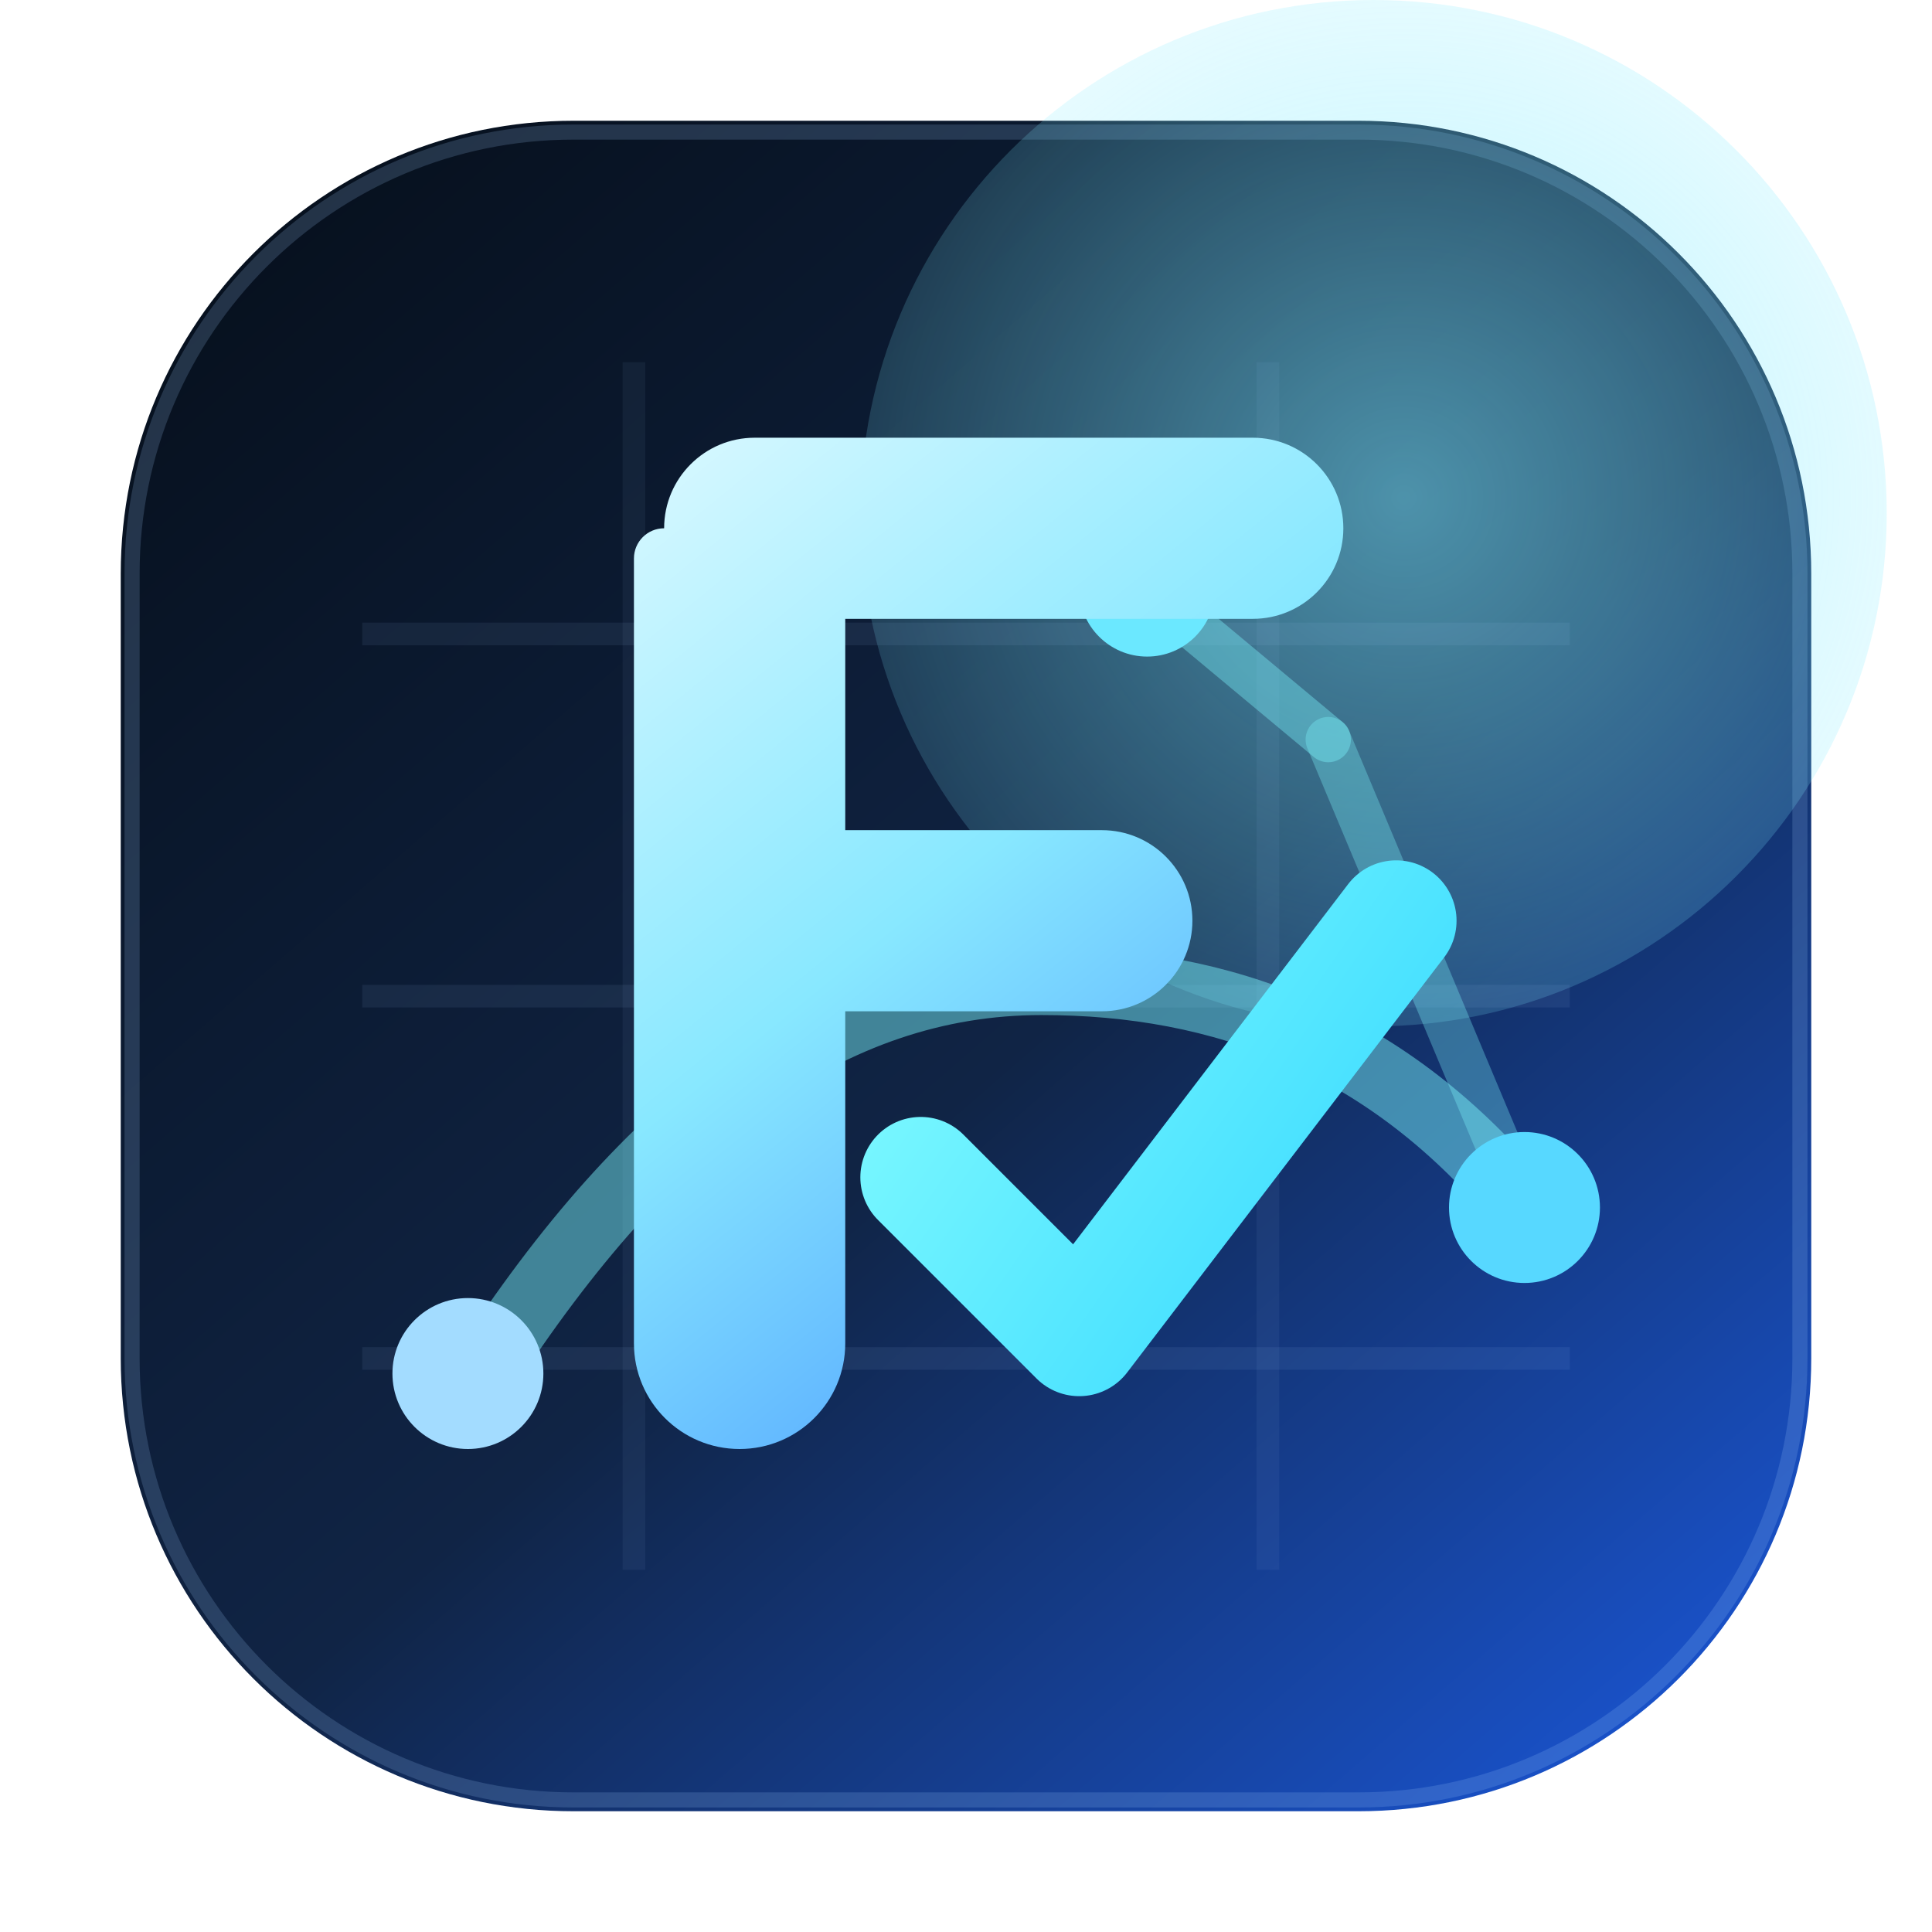
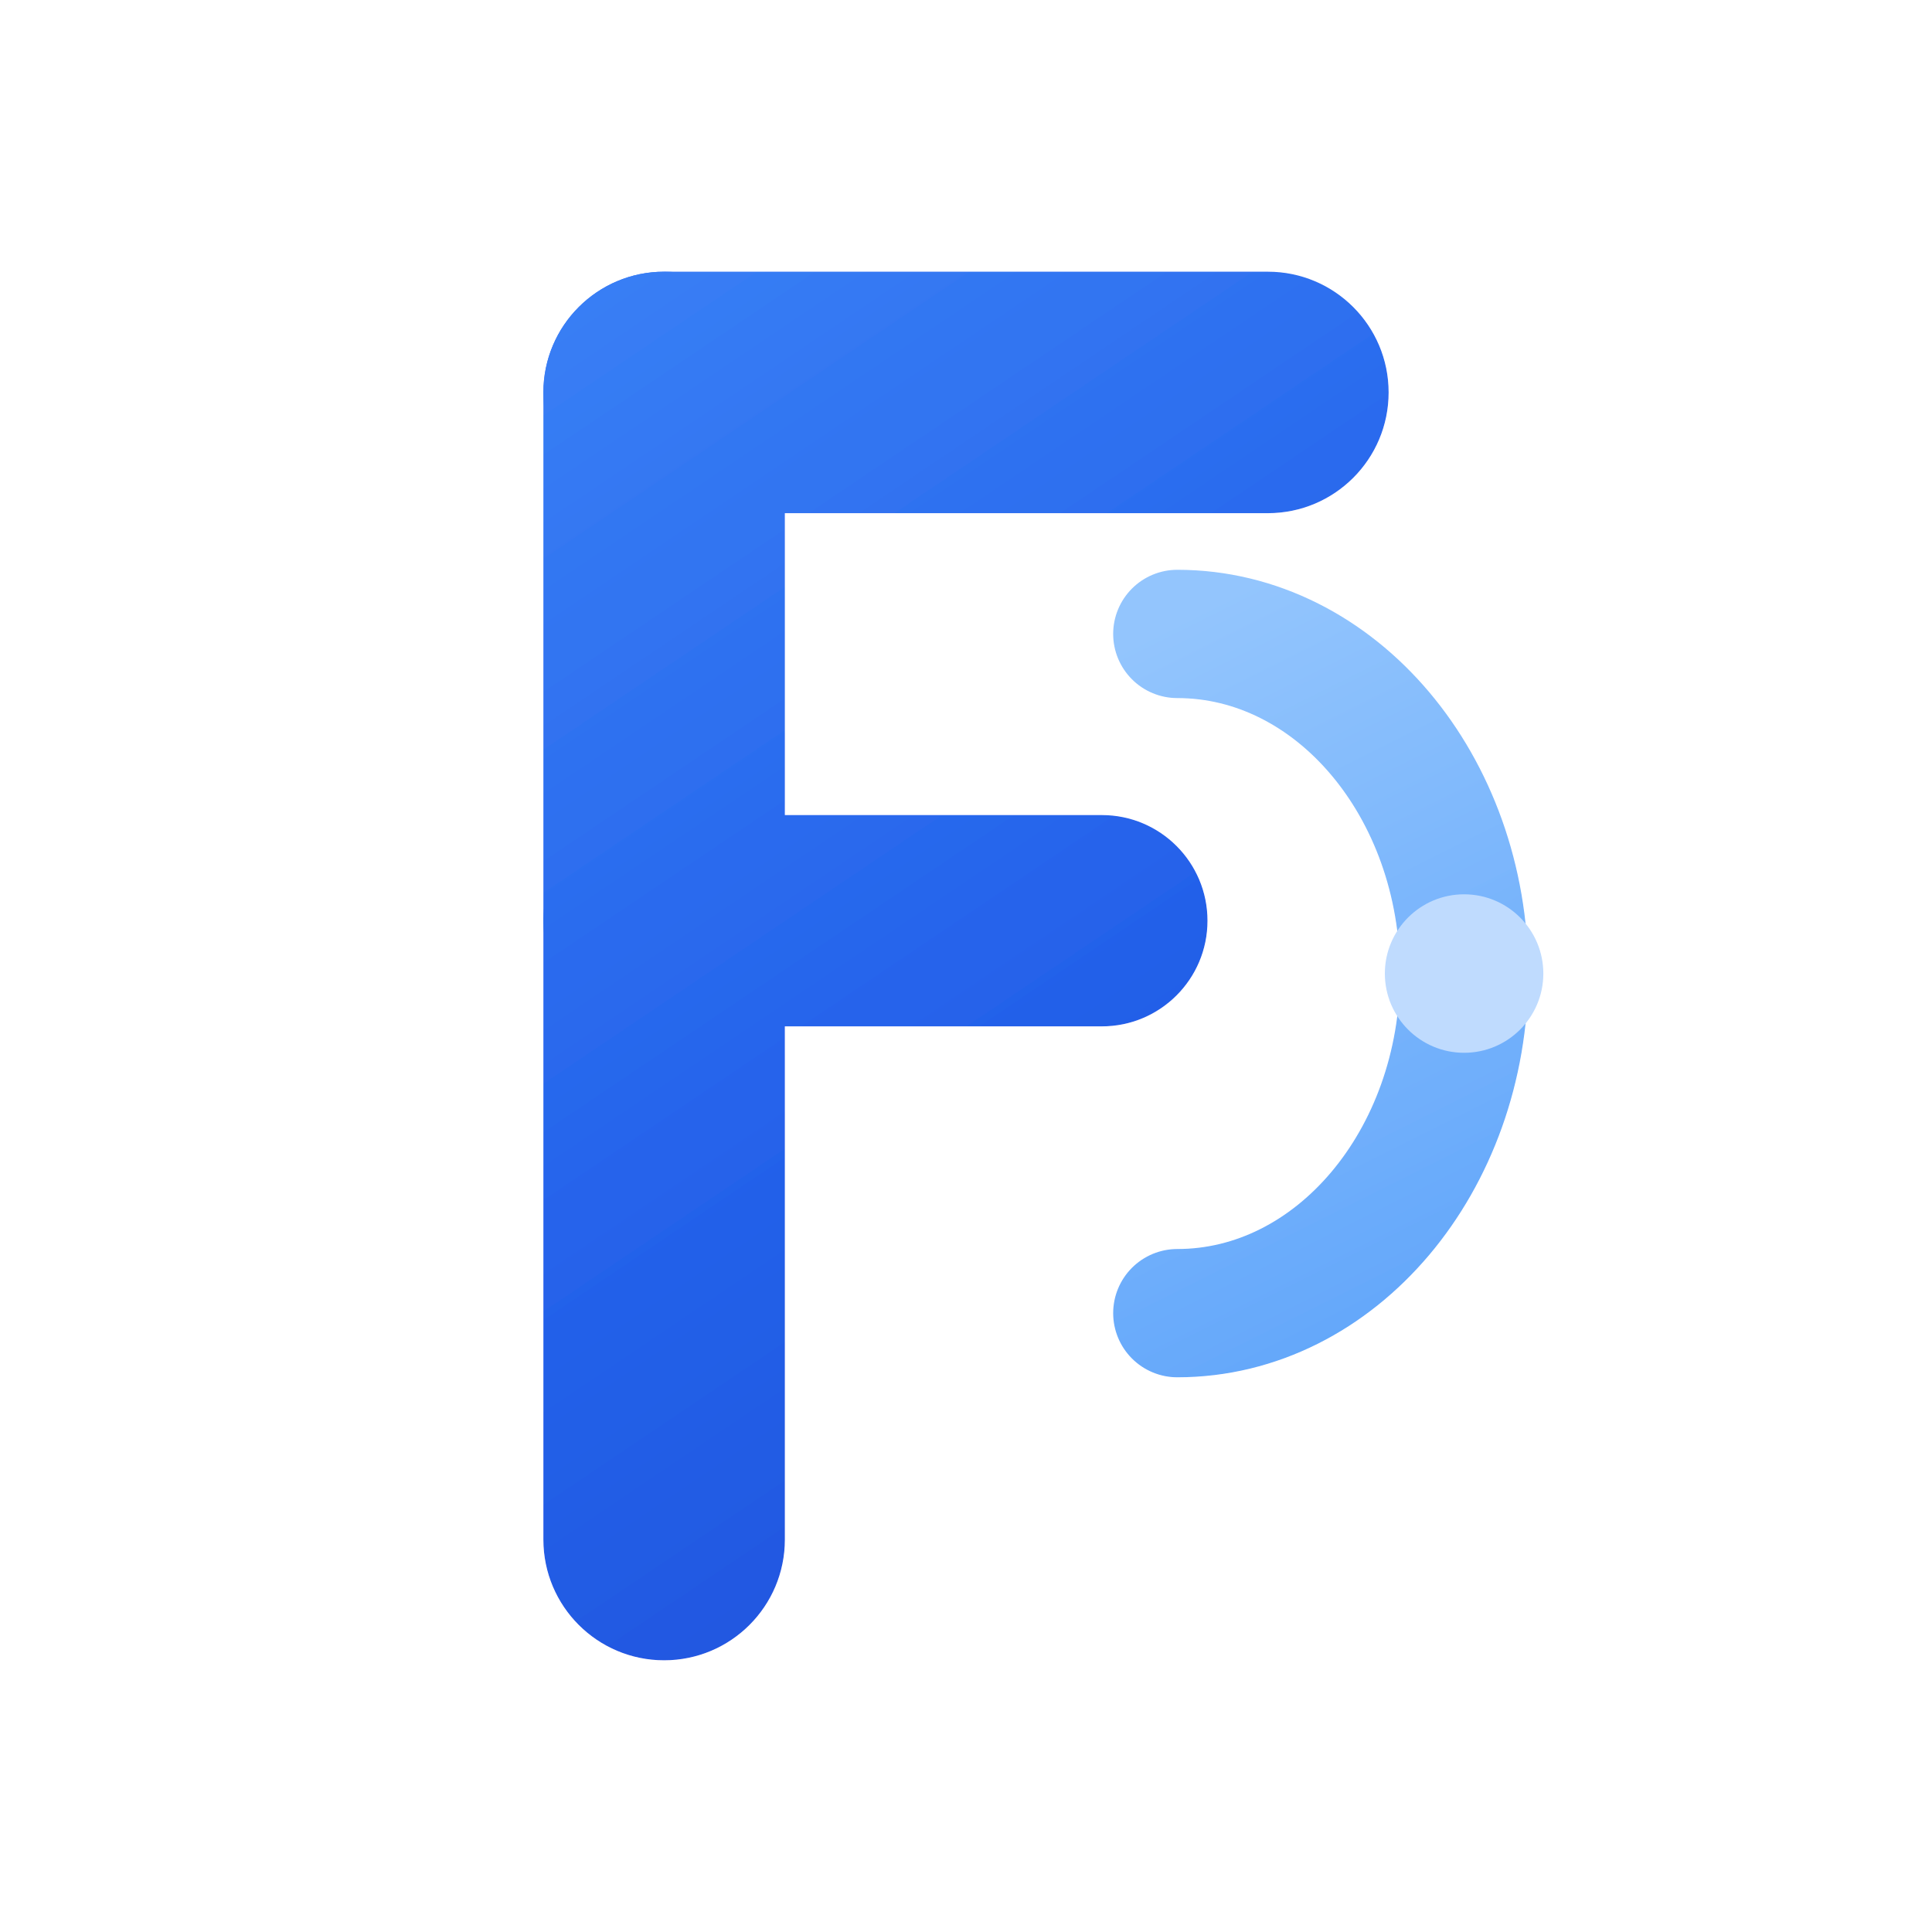
<svg xmlns="http://www.w3.org/2000/svg" width="128" height="128" viewBox="0 0 128 128" fill="none">
  <defs>
-     <linearGradient id="bg" x1="20" y1="14" x2="112" y2="120" gradientUnits="userSpaceOnUse">
-       <stop offset="0" stop-color="#07111F" />
-       <stop offset="0.52" stop-color="#102445" />
-       <stop offset="1" stop-color="#1A56D6" />
+     <linearGradient id="logo-mark" x1="32" y1="16" x2="94" y2="108" gradientUnits="userSpaceOnUse">
+       <stop offset="0" stop-color="#3B82F6" />
+       <stop offset="0.52" stop-color="#2563EB" />
+       <stop offset="1" stop-color="#1D4ED8" />
    </linearGradient>
-     <linearGradient id="mark" x1="39" y1="33" x2="91" y2="97" gradientUnits="userSpaceOnUse">
-       <stop offset="0" stop-color="#D8F8FF" />
-       <stop offset="0.42" stop-color="#88E8FF" />
-       <stop offset="1" stop-color="#3A84FF" />
+     <linearGradient id="logo-loop" x1="76" y1="42" x2="99" y2="88" gradientUnits="userSpaceOnUse">
+       <stop offset="0" stop-color="#93C5FD" />
+       <stop offset="1" stop-color="#60A5FA" />
    </linearGradient>
-     <linearGradient id="check" x1="60" y1="66" x2="96" y2="91" gradientUnits="userSpaceOnUse">
-       <stop offset="0" stop-color="#7DF9FF" />
-       <stop offset="1" stop-color="#2CD4FF" />
-     </linearGradient>
-     <radialGradient id="glow" cx="0" cy="0" r="1" gradientUnits="userSpaceOnUse" gradientTransform="translate(93 33) rotate(132.709) scale(52.4074)">
-       <stop stop-color="#7EEBFF" stop-opacity="0.56" />
-       <stop offset="1" stop-color="#7EEBFF" stop-opacity="0" />
-     </radialGradient>
+     <filter id="logo-shadow" x="20" y="10" width="88" height="108" filterUnits="userSpaceOnUse" color-interpolation-filters="sRGB">
+       <feDropShadow dx="0" dy="10" stdDeviation="8" flood-color="#2563EB" flood-opacity="0.2" />
+       <feDropShadow dx="0" dy="1" stdDeviation="1.5" flood-color="#FFFFFF" flood-opacity="0.16" />
+     </filter>
  </defs>
-   <rect x="8" y="8" width="112" height="112" rx="30" fill="url(#bg)" />
-   <rect x="8.75" y="8.75" width="110.5" height="110.5" rx="29.25" stroke="rgba(165, 208, 255, 0.18)" />
-   <circle cx="91" cy="34" r="34" fill="url(#glow)" />
-   <path d="M24 42H104" stroke="rgba(173, 205, 255, 0.08)" stroke-width="1.5" />
-   <path d="M24 66H104" stroke="rgba(173, 205, 255, 0.08)" stroke-width="1.5" />
-   <path d="M24 90H104" stroke="rgba(173, 205, 255, 0.08)" stroke-width="1.5" />
-   <path d="M42 24V104" stroke="rgba(173, 205, 255, 0.06)" stroke-width="1.5" />
-   <path d="M84 24V104" stroke="rgba(173, 205, 255, 0.06)" stroke-width="1.5" />
-   <path d="M32 91C43 74 55 65 69 65C81 65 92 69 101 80" stroke="rgba(125, 249, 255, 0.46)" stroke-width="4.5" stroke-linecap="round" />
-   <path d="M76 39L88 49" stroke="rgba(125, 249, 255, 0.38)" stroke-width="3" stroke-linecap="round" />
-   <path d="M88 49L101 80" stroke="rgba(125, 249, 255, 0.32)" stroke-width="3" stroke-linecap="round" />
-   <circle cx="31" cy="91" r="5" fill="#A3DCFF" />
-   <circle cx="76" cy="39" r="4.5" fill="#6BE8FF" />
-   <circle cx="101" cy="80" r="5" fill="#57D8FF" />
-   <path d="M44 35C44 31.686 46.686 29 50 29H83C86.314 29 89 31.686 89 35C89 38.314 86.314 41 83 41H56V55H73C76.314 55 79 57.686 79 61C79 64.314 76.314 67 73 67H56V89C56 92.866 52.866 96 49 96C45.134 96 42 92.866 42 89V37C42 35.895 42.895 35 44 35Z" fill="url(#mark)" />
-   <path d="M61 78L71.5 88.5L92.5 61" stroke="url(#check)" stroke-width="8" stroke-linecap="round" stroke-linejoin="round" />
+   <g filter="url(#logo-shadow)">
+     <rect x="36" y="18" width="16" height="92" rx="8" fill="url(#logo-mark)" />
+     <rect x="36" y="18" width="56" height="16" rx="8" fill="url(#logo-mark)" />
+     <rect x="36" y="54" width="44" height="14" rx="7" fill="url(#logo-mark)" />
+     <path d="M78 42C88.493 42 97 52.074 97 64.5C97 76.926 88.493 87 78 87" stroke="url(#logo-loop)" stroke-width="8.5" stroke-linecap="round" stroke-linejoin="round" />
+     <circle cx="97" cy="64.5" r="5.25" fill="#BFDBFE" />
+   </g>
</svg>
